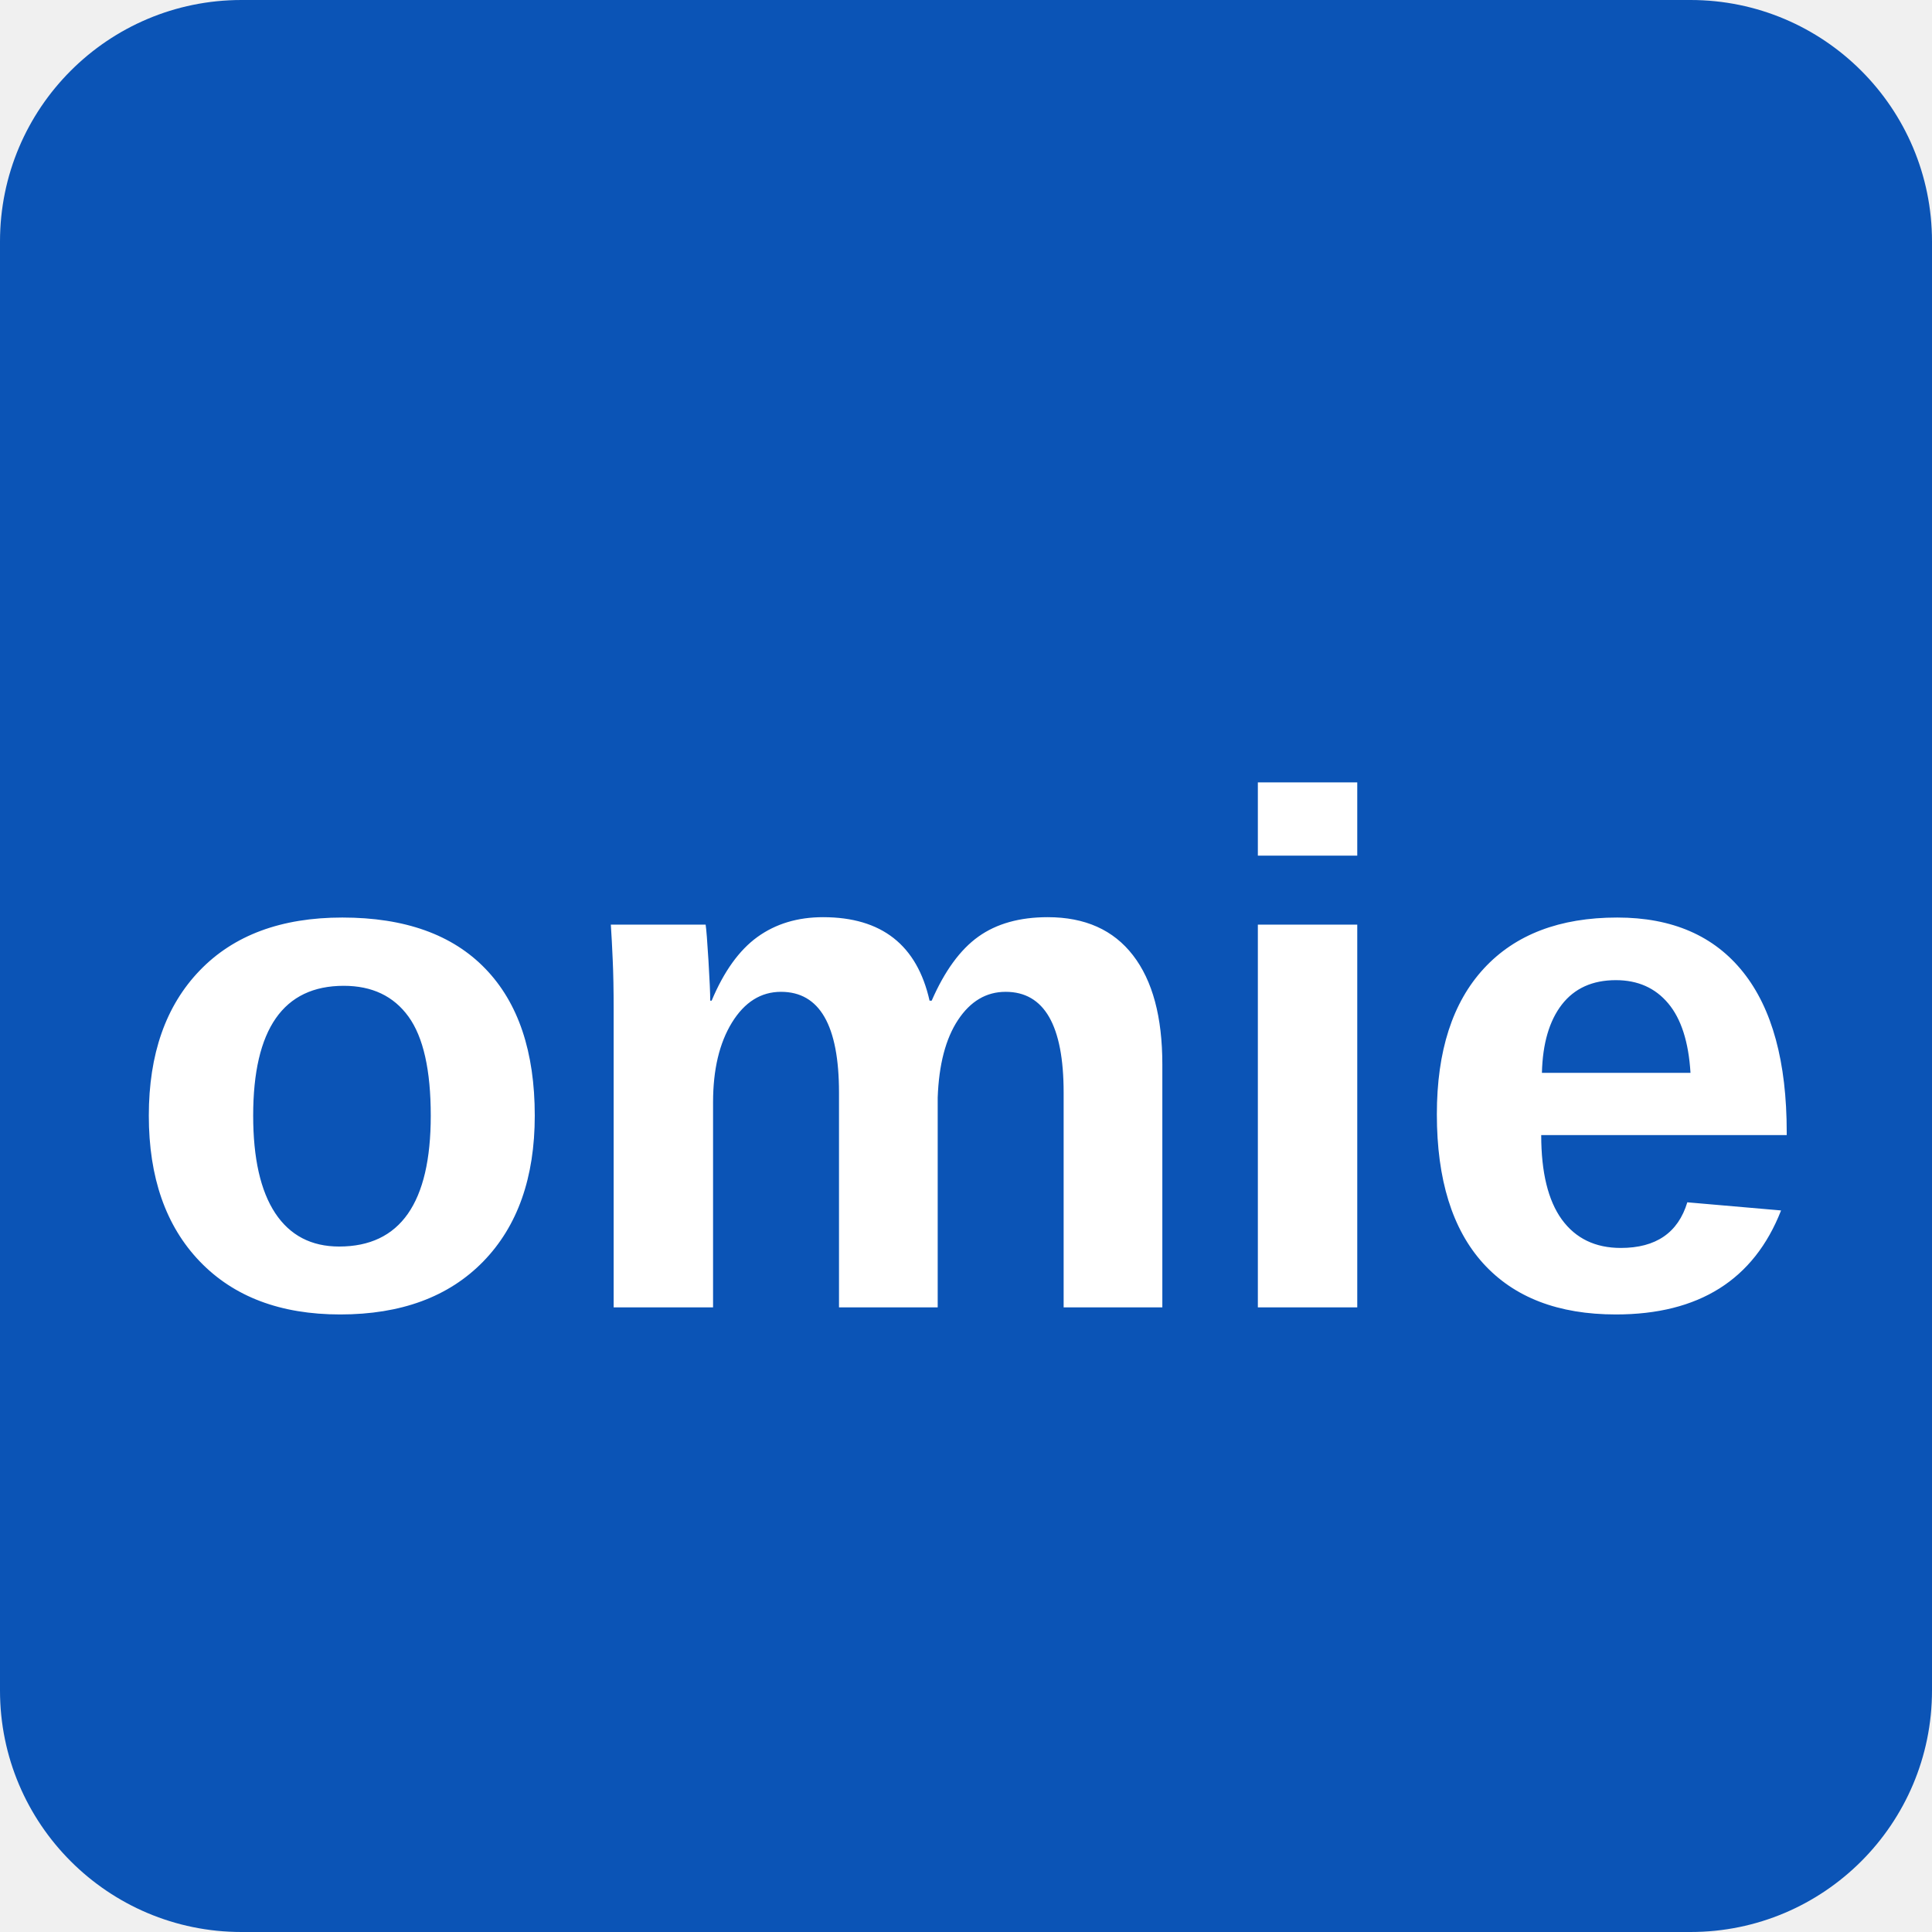
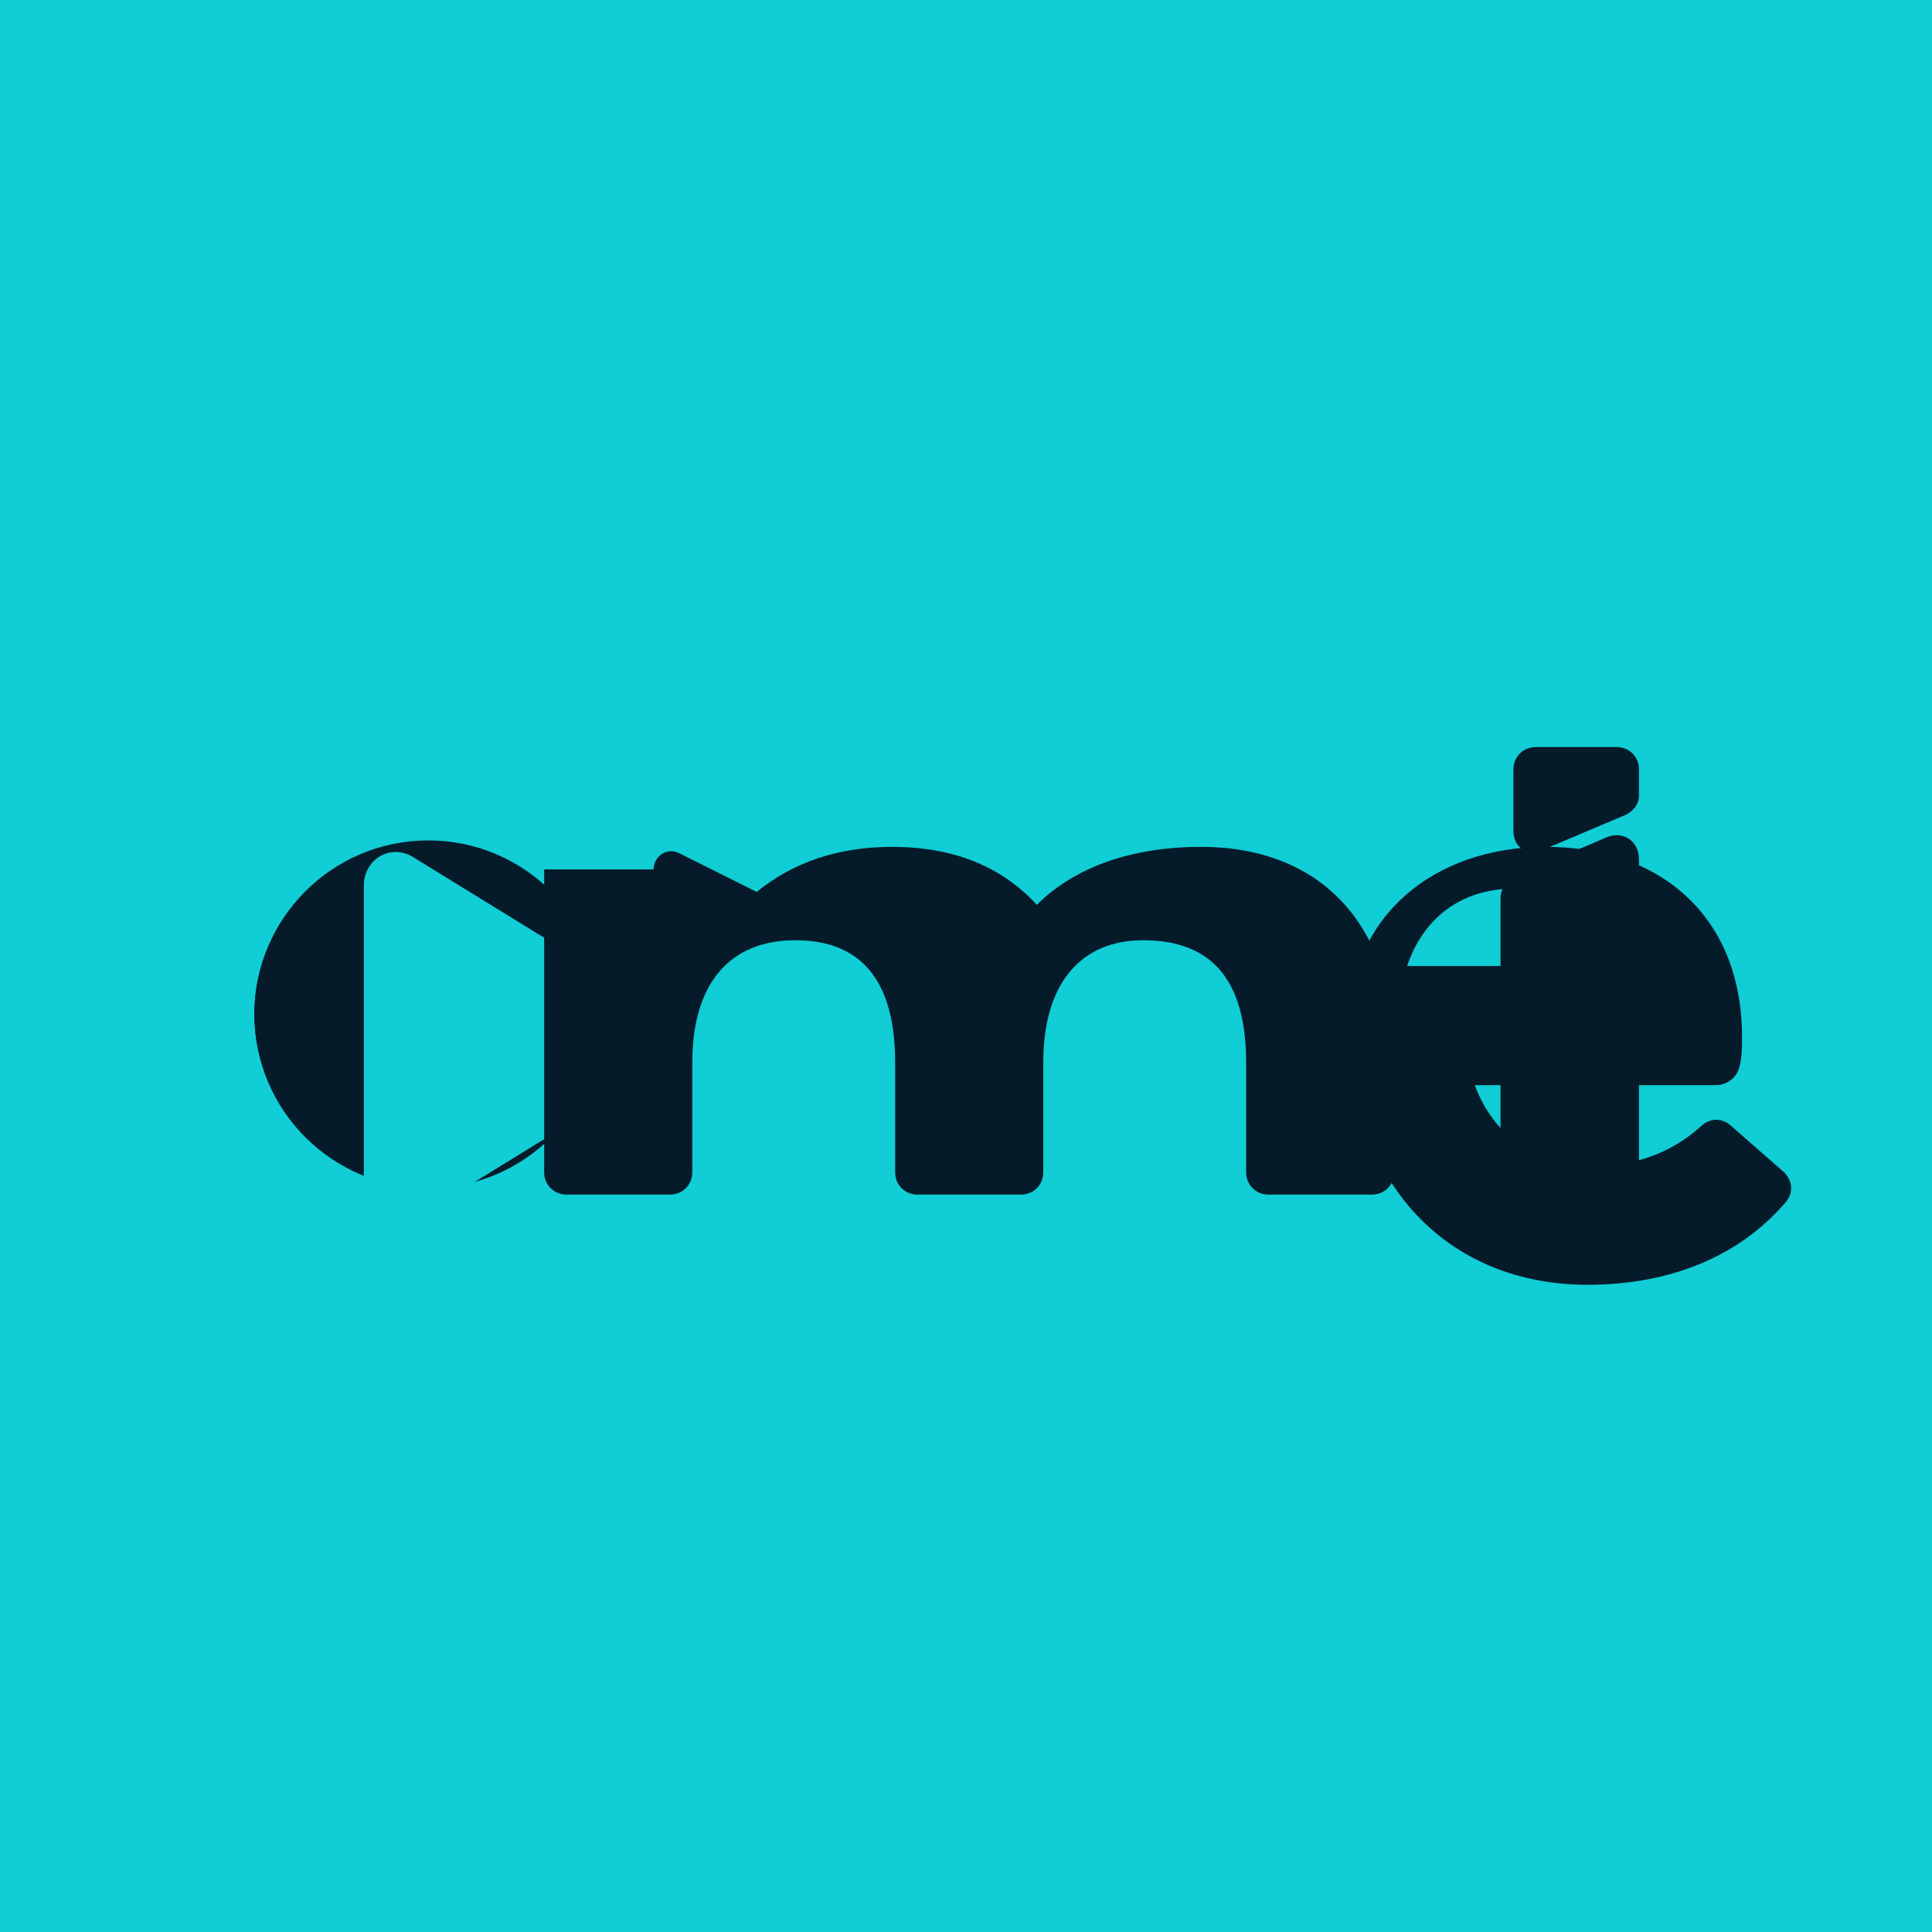
- <svg xmlns="http://www.w3.org/2000/svg" viewBox="0 0 256 256" width="256" height="256">
-   <rect width="256" height="256" rx="32" fill="#0b54b6" />
-   <text x="128" y="146" font-family="Arial, Helvetica, sans-serif" font-size="96" font-weight="700" fill="#ffffff" text-anchor="middle" dominant-baseline="middle">omie</text>
+ <svg xmlns="http://www.w3.org/2000/svg" viewBox="0 0 600 600" role="img" aria-label="Omie">
+   <rect width="600" height="600" fill="#10cdd6" />
+   <g fill="#061b2a">
+     <circle cx="133" cy="315" r="54" />
+     <path d="M112 267c-20 8-33 26-33 48 0 21 13 40 33 48V267z" />
+     <path d="M113 275c0-8 8-13 15-9l39 24 39 23c7 5 7 15 0 19l-39 23-39 24c-7 4-15-1-15-9v-95z" fill="#10cdd6" />
+     <path d="M203 270c0-4 4-7 8-5l24 12c11-9 25-14 42-14 19 0 34 6 45 18 12-12 30-18 51-18 37 0 60 24 60 65v36c0 4-3 7-7 7h-32c-4 0-7-3-7-7v-34c0-26-11-38-32-38-19 0-31 13-31 38v34c0 4-3 7-7 7h-32c-4 0-7-3-7-7v-34c0-26-11-38-31-38-20 0-32 13-32 38v34c0 4-3 7-7 7h-32c-4 0-7-3-7-7v-94z" />
+     <path d="M466 279c0-3 2-6 5-7l28-12c5-2 10 1 10 7v97c0 4-3 7-7 7h-29c-4 0-7-3-7-7v-85z" />
+     <path d="M470 239c0-4 3-7 7-7h25c4 0 7 3 7 7v8c0 3-2 5-4 6l-26 11c-5 2-9-1-9-6v-19z" />
+     <path d="M419 318c0-33 26-55 61-55 36 0 61 22 61 59 0 3 0 7-1 10-1 3-4 5-7 5h-75c6 16 19 25 38 25 12 0 23-4 32-12 3-3 7-3 10 0l16 14c3 3 3 7 0 10-14 16-35 25-61 25-43 0-74-31-74-81zm82-18c-3-15-15-24-31-24-16 0-28 9-33 24h64z" />
+   </g>
</svg>
